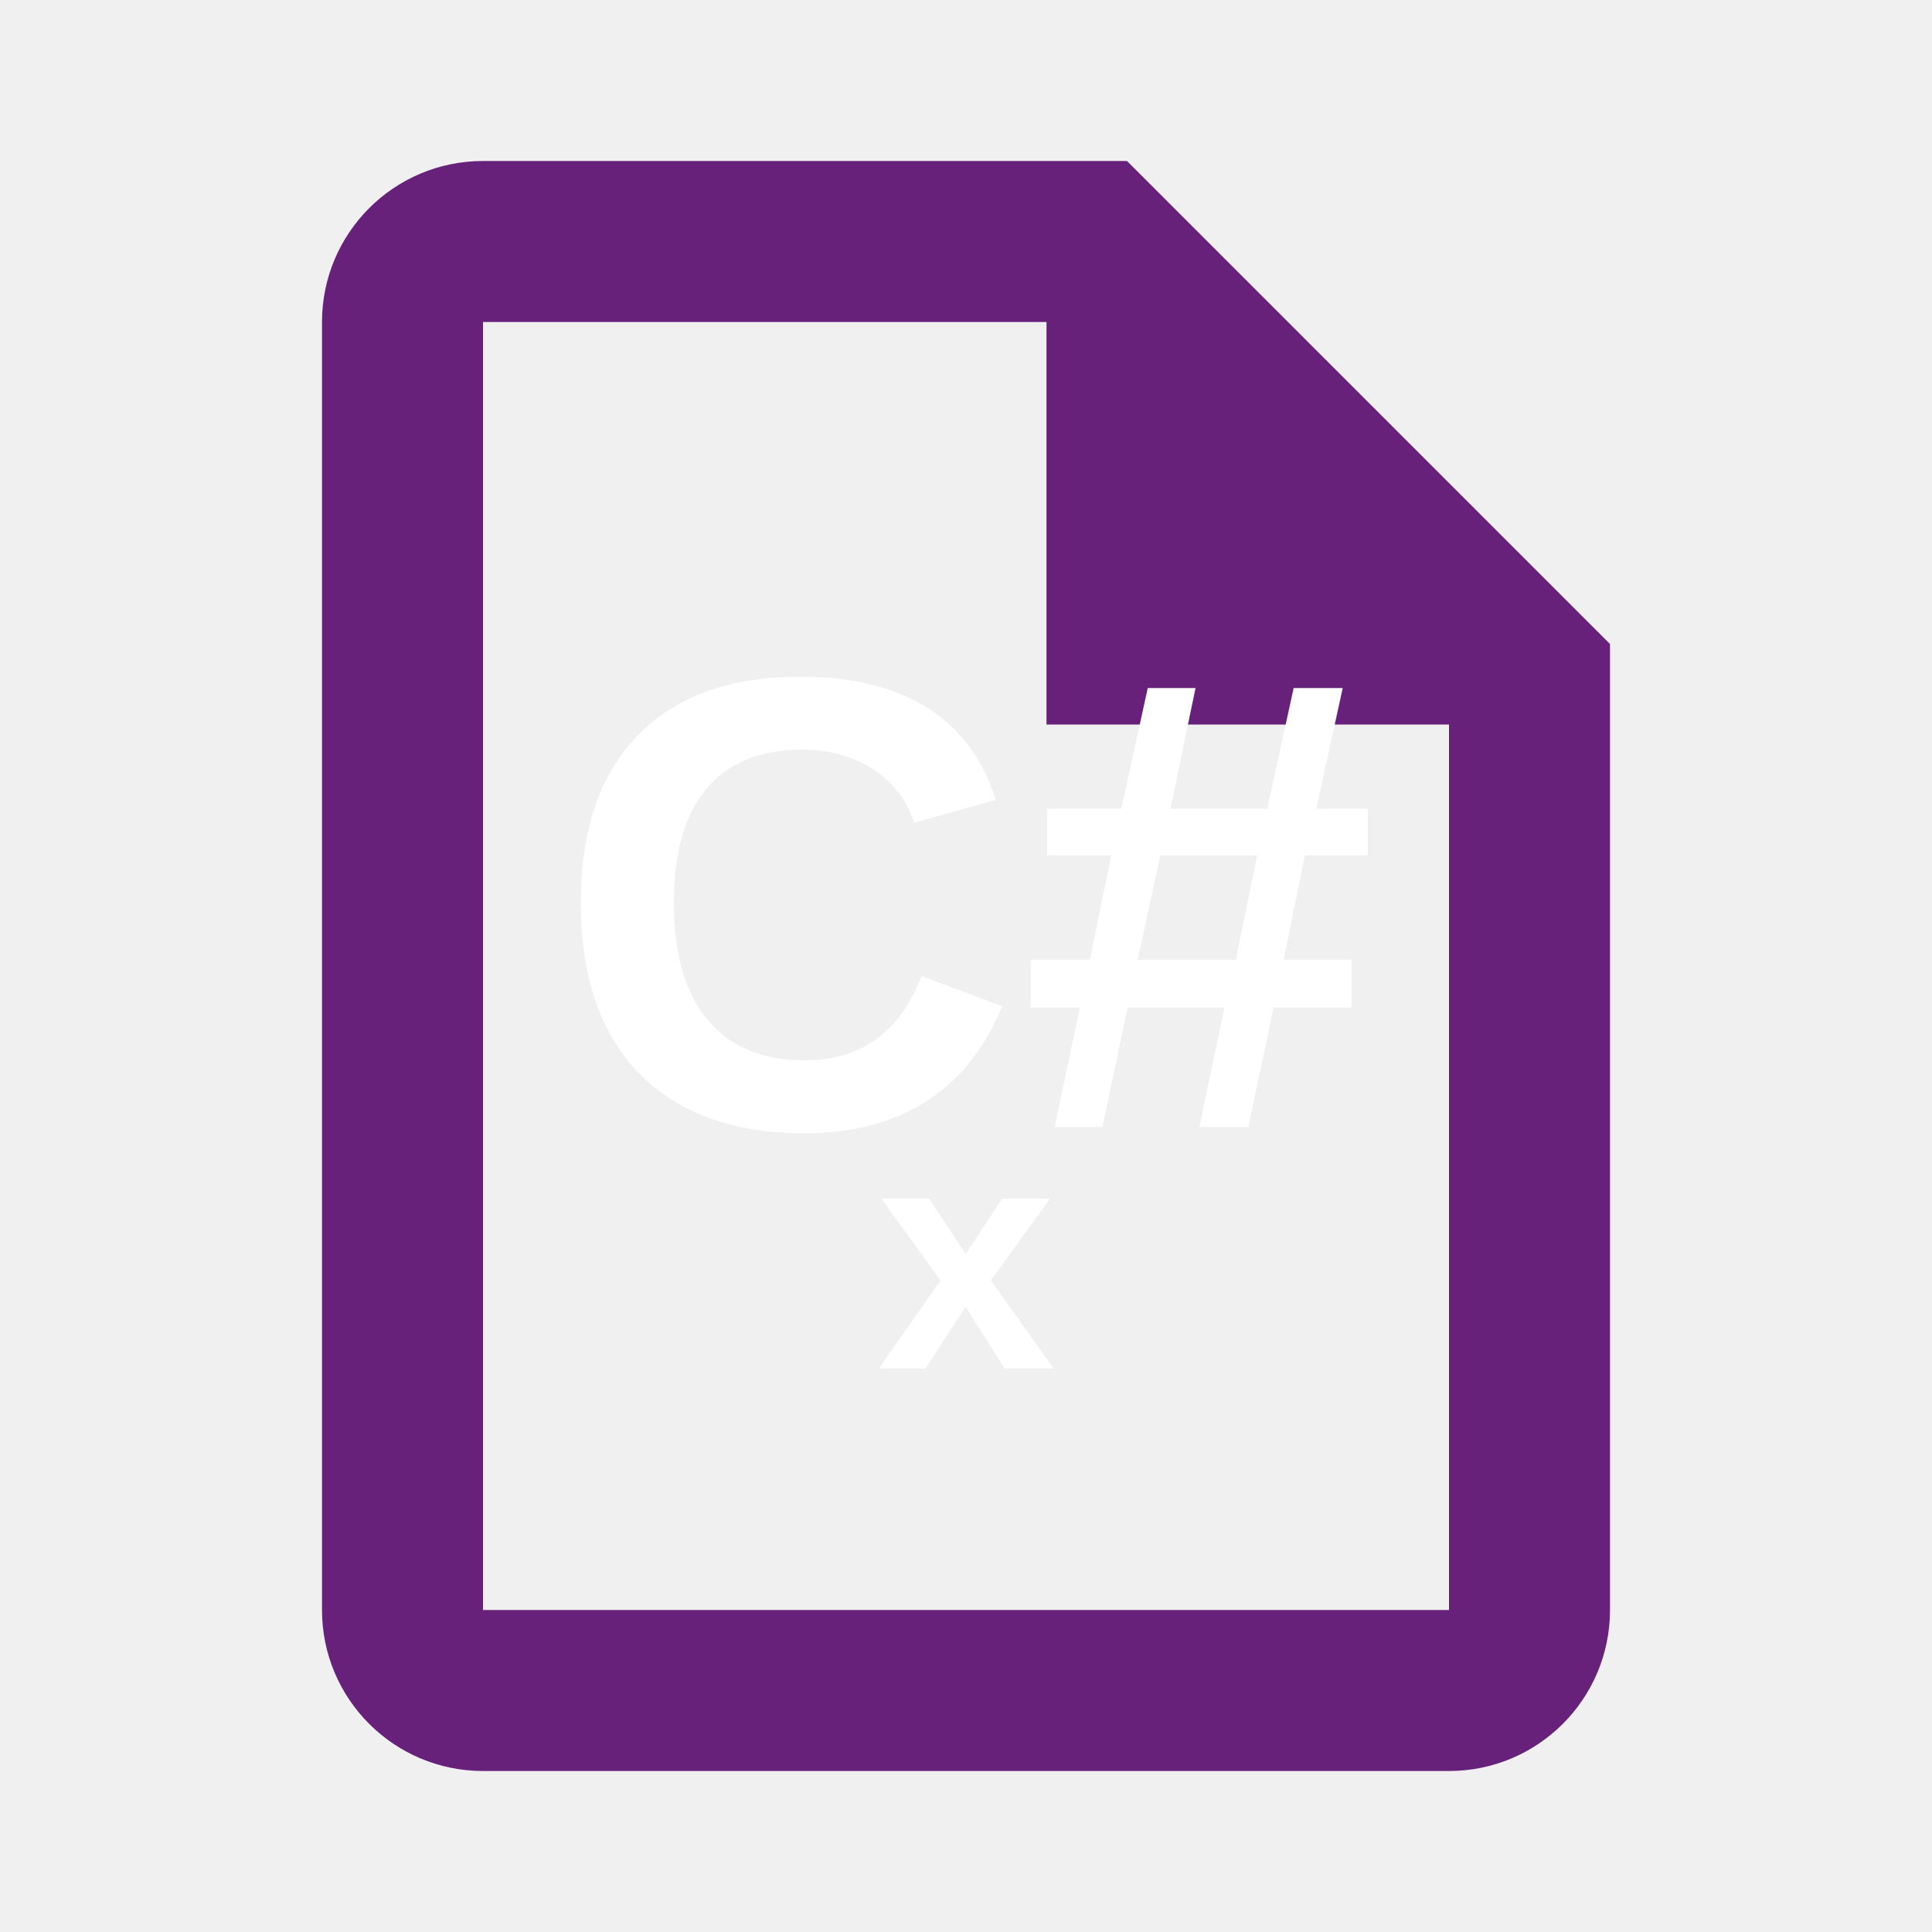
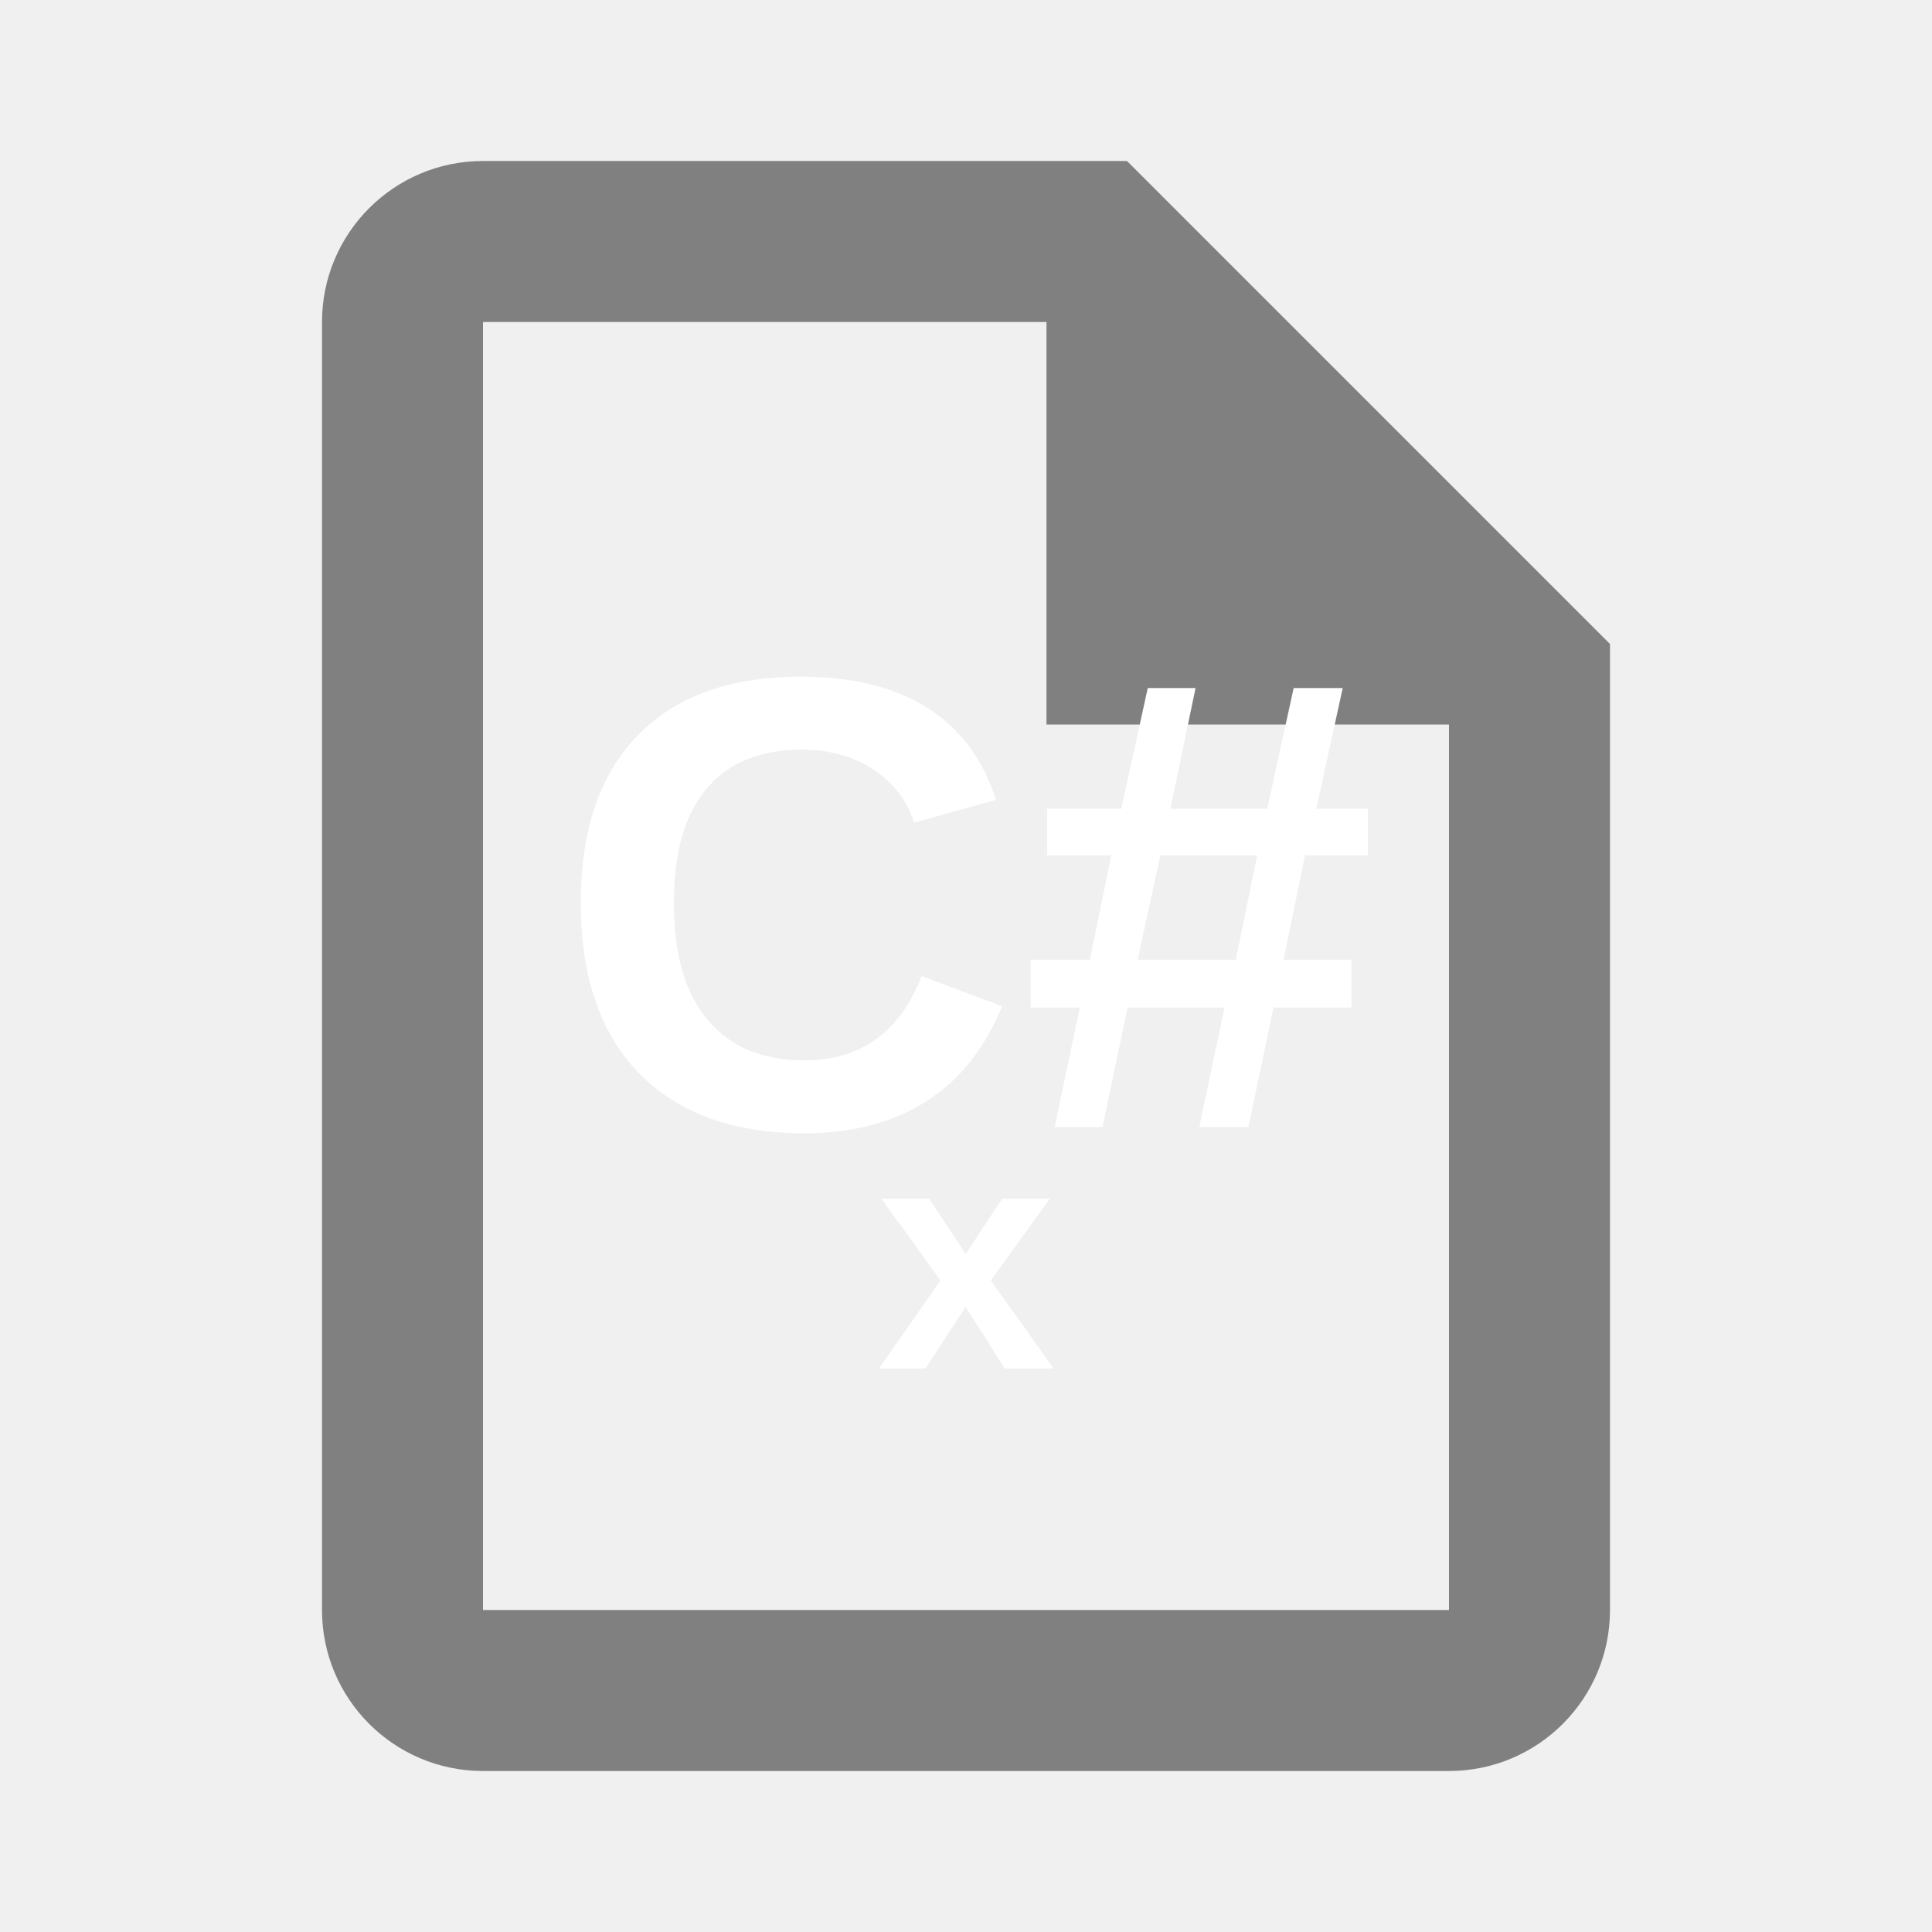
<svg xmlns="http://www.w3.org/2000/svg" viewBox="0 0 24 24" width="16" height="16">
-   <path fill="#68217a" d="M14,2H6A2,2 0 0,0 4,4V20A2,2 0 0,0 6,22H18A2,2 0 0,0 20,20V8L14,2M18,20H6V4H13V9H18V20Z" />
+   <path fill="#808080" d="M14,2H6A2,2 0 0,0 4,4V20A2,2 0 0,0 6,22H18A2,2 0 0,0 20,20V8L14,2M18,20H6V4H13V9H18V20Z" />
  <text x="12" y="14" text-anchor="middle" fill="#ffffff" font-family="Arial, sans-serif" font-size="8" font-weight="bold">C#</text>
  <text x="12" y="17" text-anchor="middle" fill="#ffffff" font-family="Arial, sans-serif" font-size="4" font-weight="bold">x</text>
</svg>
